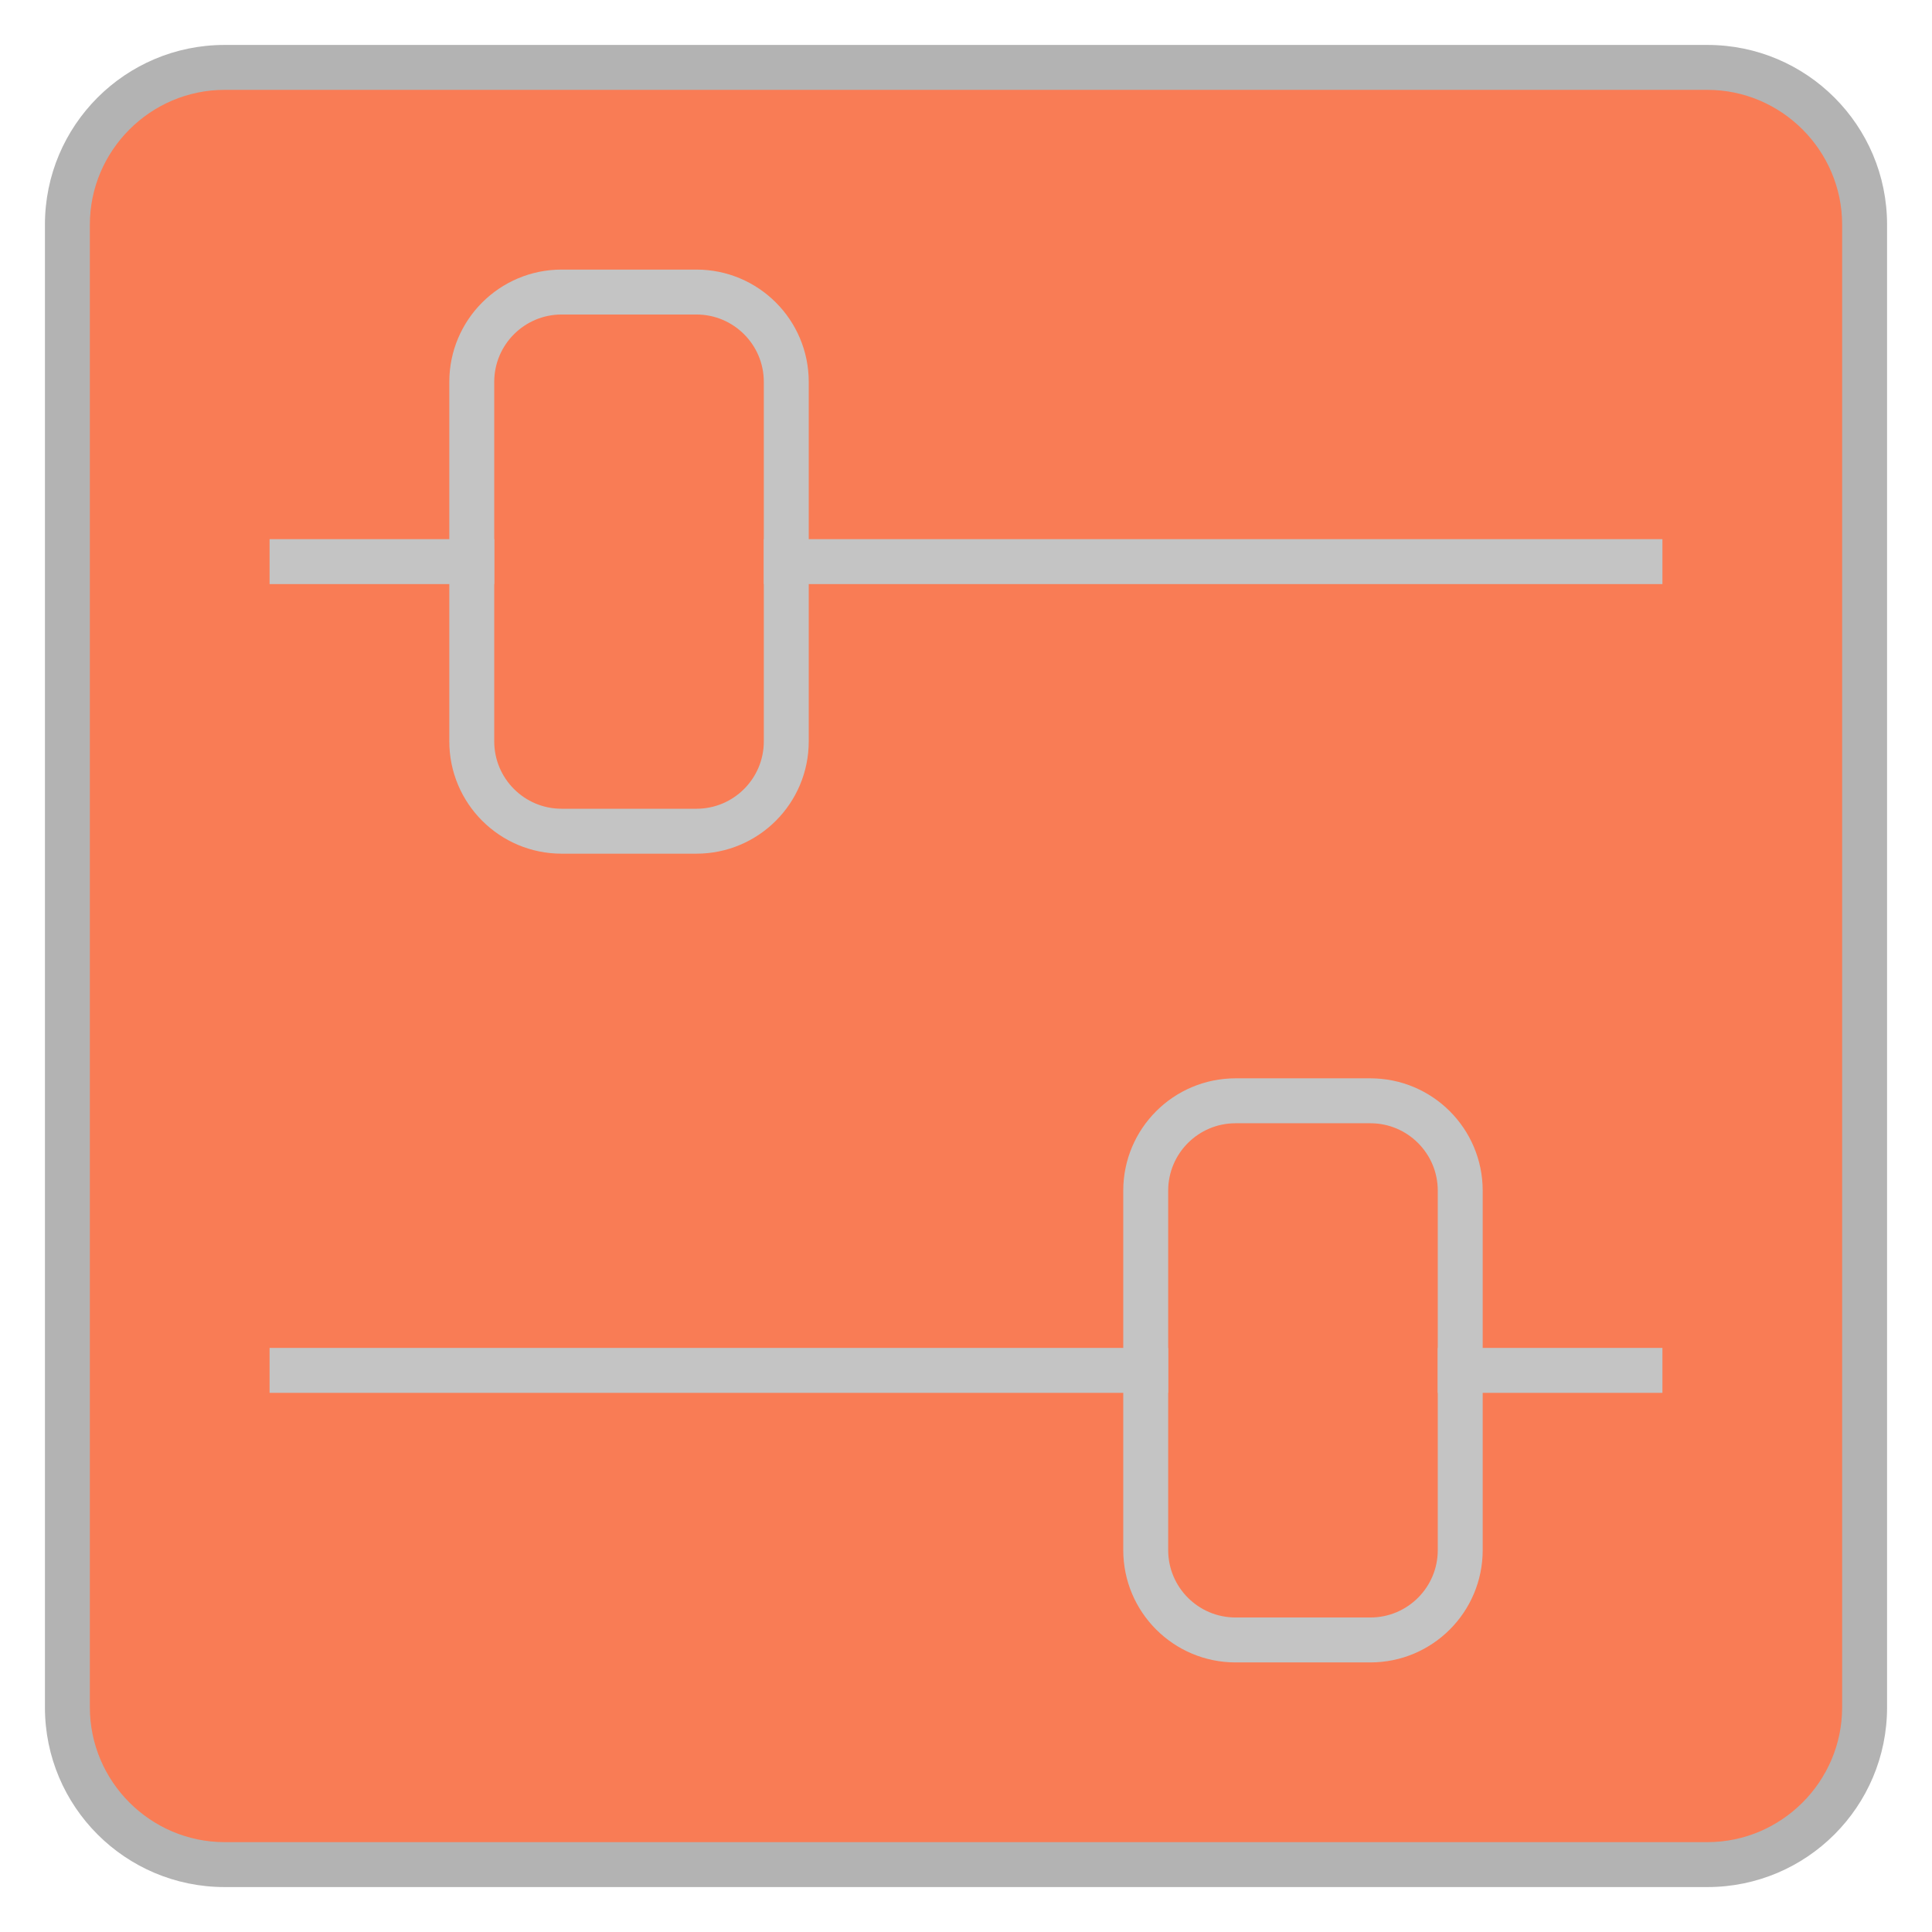
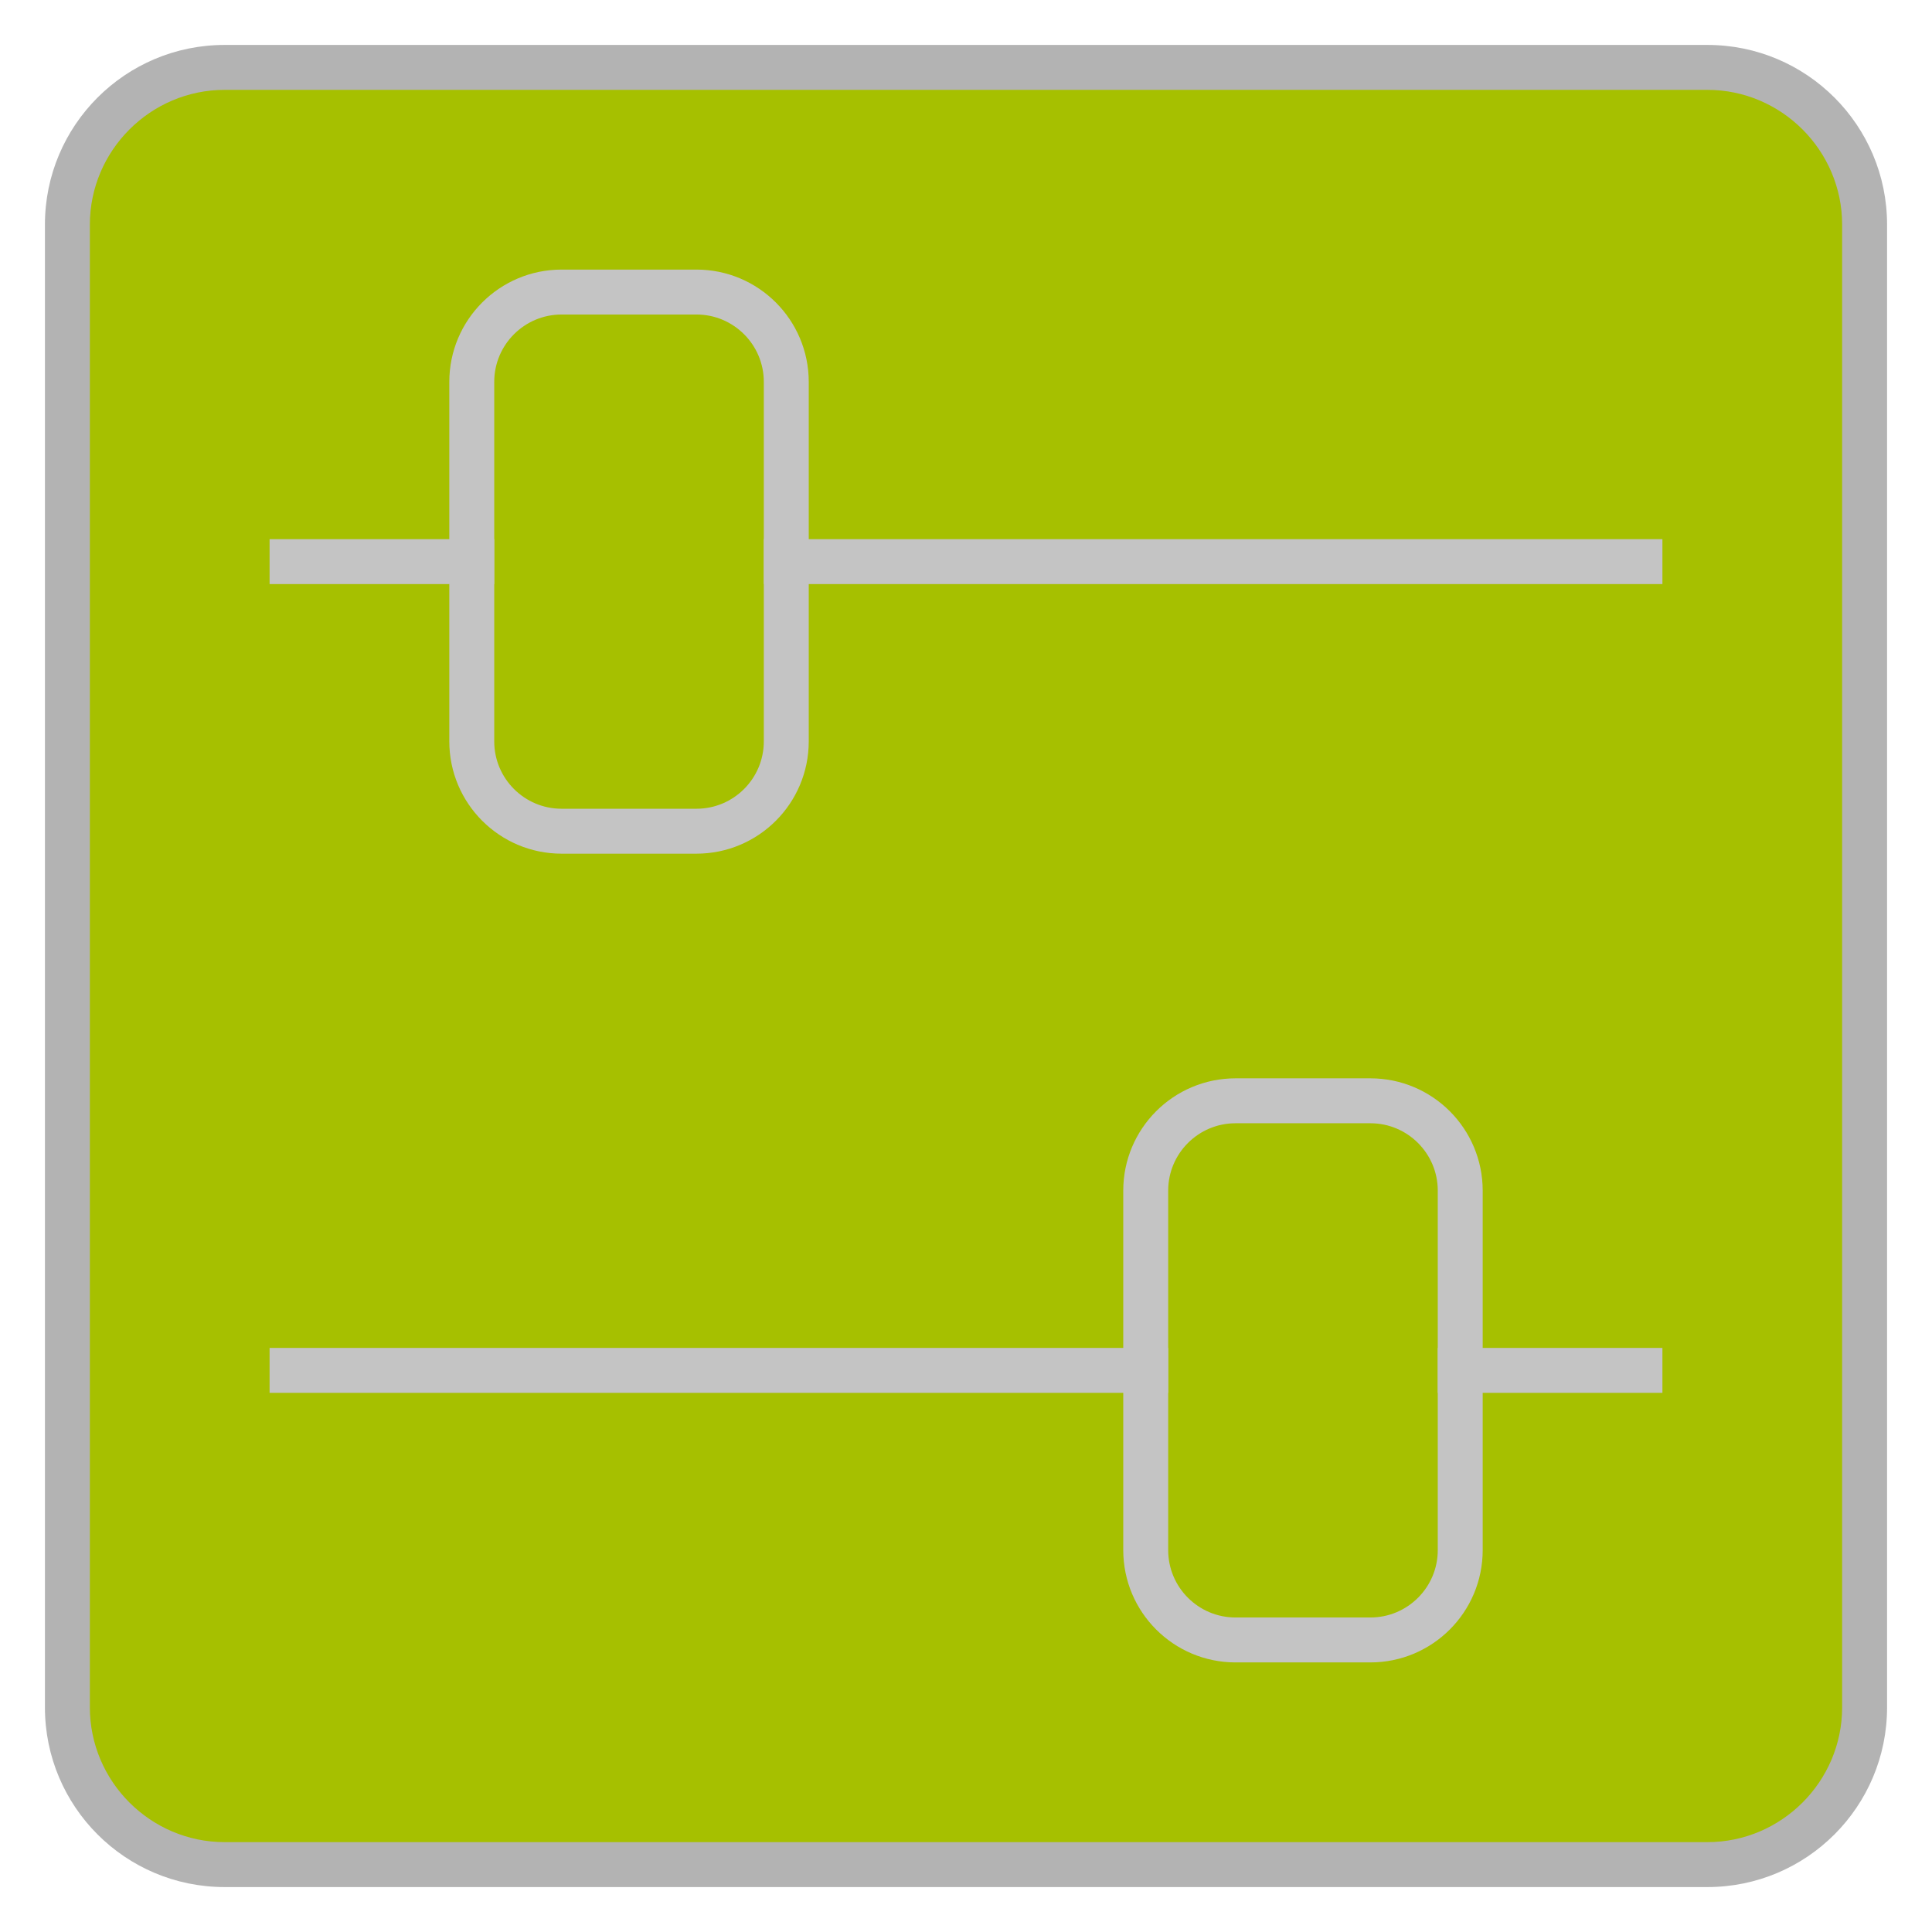
<svg xmlns="http://www.w3.org/2000/svg" id="a" width="43" height="43" viewBox="0 0 43 43">
-   <rect x="1.5" y="1.5" width="40" height="40" rx="3.5" ry="3.5" style="fill:#f97c55;" />
+   <rect x="1.5" y="1.5" width="40" height="40" rx="3.5" ry="3.5" style="fill:#A6C000;" />
  <path d="M38,2c1.65,0,3,1.35,3,3v33c0,1.65-1.35,3-3,3H5c-1.65,0-3-1.35-3-3V5c0-1.65,1.35-3,3-3h33M38,1H5C2.79,1,1,2.79,1,5v33c0,2.21,1.79,4,4,4h33c2.21,0,4-1.79,4-4V5c0-2.21-1.79-4-4-4h0Z" style="fill:#b3b3b3;" />
  <line x1="6.5" y1="12.5" x2="10.5" y2="12.5" style="fill:none; stroke:#c4c4c4; stroke-linecap:square; stroke-linejoin:round;" />
  <line x1="17.5" y1="12.5" x2="36.5" y2="12.5" style="fill:none; stroke:#c4c4c4; stroke-linecap:square; stroke-linejoin:round;" />
  <rect x="10.5" y="6.5" width="7" height="12" rx="2" ry="2" style="fill:none; stroke:#c4c4c4; stroke-linecap:square; stroke-linejoin:round;" />
  <line x1="36.5" y1="30.5" x2="32.5" y2="30.5" style="fill:none; stroke:#c4c4c4; stroke-linecap:square; stroke-linejoin:round;" />
  <line x1="25.5" y1="30.5" x2="6.5" y2="30.5" style="fill:none; stroke:#c4c4c4; stroke-linecap:square; stroke-linejoin:round;" />
  <rect x="25.5" y="24.5" width="7" height="12" rx="2" ry="2" transform="translate(58 61) rotate(-180)" style="fill:none; stroke:#c4c4c4; stroke-linecap:square; stroke-linejoin:round;" />
</svg>
